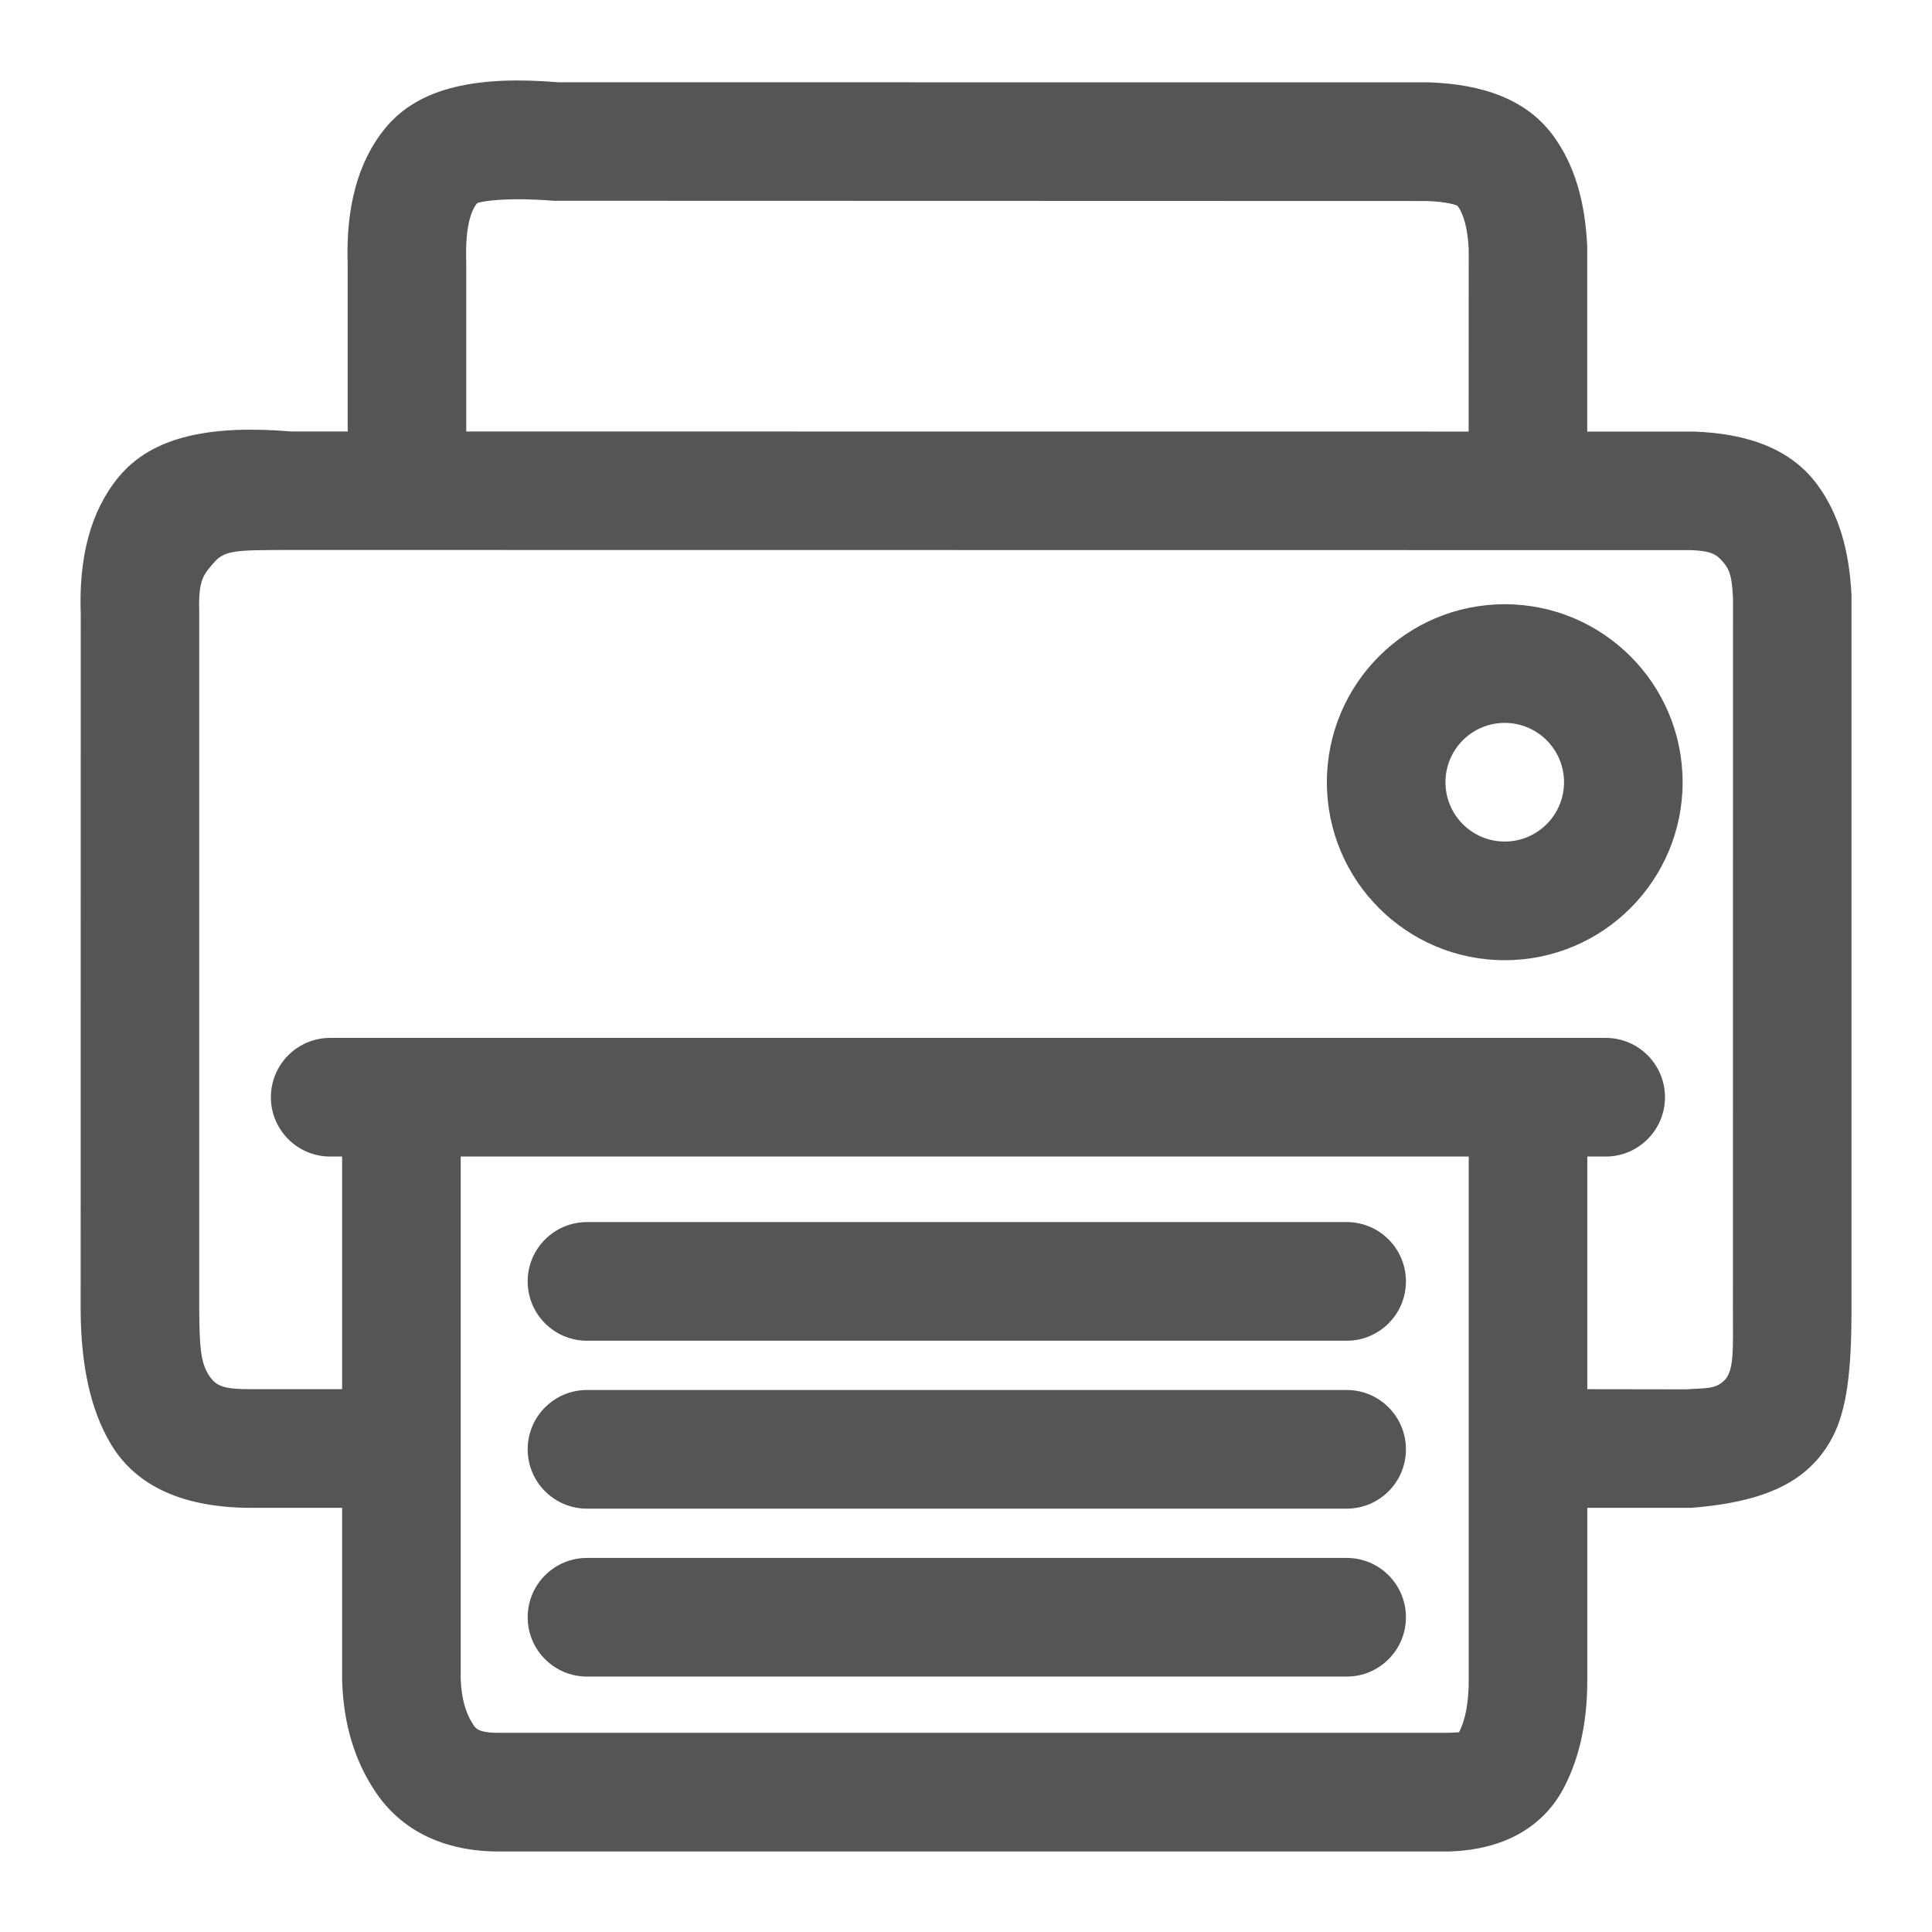
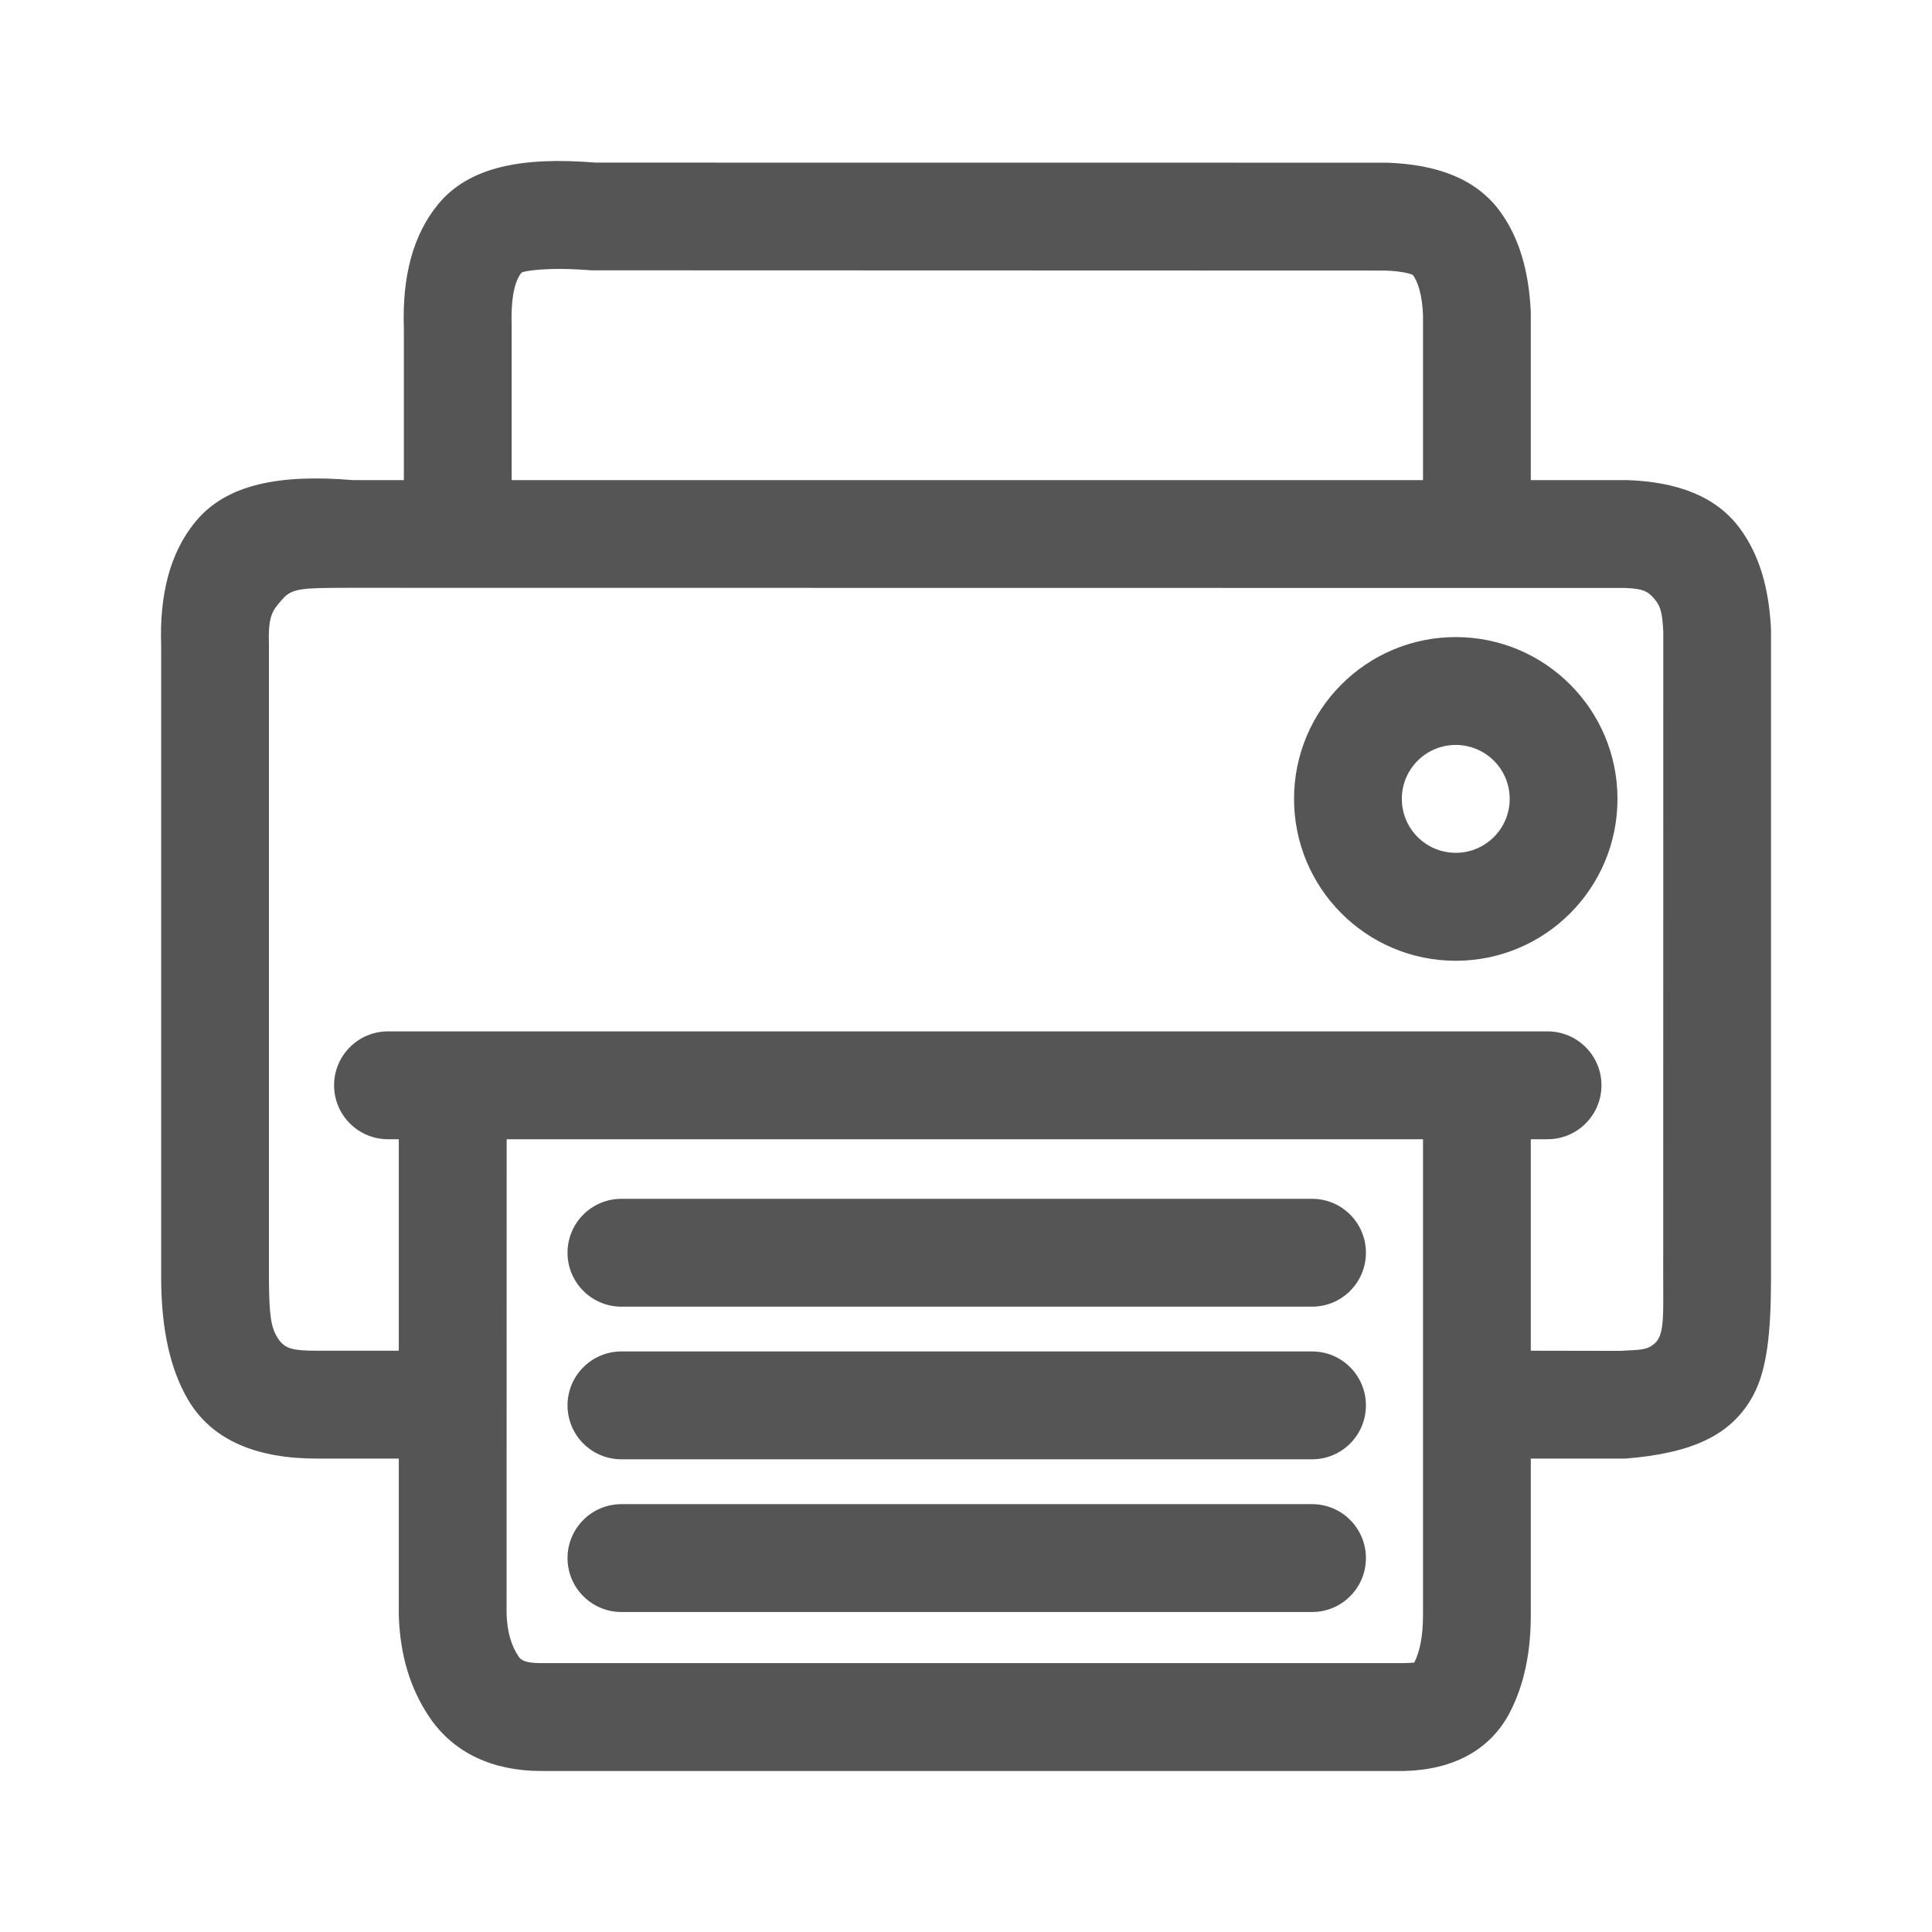
<svg xmlns="http://www.w3.org/2000/svg" width="24" height="24" viewBox="0 0 24 24">
-   <g fill="none" fill-rule="evenodd" transform="translate(-456 -1032)">
-     <path fill="#555" fill-rule="nonzero" d="M19.718,18.731 L19.718,20.873 C19.718,21.377 19.627,21.818 19.435,22.193 C19.165,22.72 18.648,22.984 17.986,23 L6.197,23 C5.544,23 5.007,22.761 4.673,22.272 C4.405,21.879 4.266,21.415 4.25,20.873 L4.25,18.731 L3.128,18.731 C2.317,18.731 1.698,18.488 1.369,17.925 C1.123,17.504 1.009,16.966 1.002,16.301 L1.003,7.627 C0.978,6.928 1.122,6.355 1.47,5.93 C1.891,5.416 2.622,5.277 3.621,5.36 L4.319,5.36 L4.319,3.289 C4.295,2.59 4.438,2.017 4.786,1.592 C5.208,1.078 5.938,0.939 6.937,1.022 L17.752,1.023 C18.443,1.047 18.976,1.246 19.299,1.692 C19.557,2.047 19.69,2.494 19.717,3.058 L19.717,5.361 L21.035,5.361 C21.726,5.384 22.259,5.584 22.582,6.03 C22.84,6.385 22.973,6.832 23,7.396 L23,16.304 C22.998,16.992 22.95,17.507 22.759,17.863 C22.464,18.414 21.919,18.658 21.01,18.731 L19.718,18.731 Z M19.718,17.257 L20.949,17.259 C21.178,17.24 21.31,17.265 21.428,17.14 C21.547,17.015 21.526,16.712 21.527,16.301 L21.528,7.433 C21.515,7.171 21.491,7.083 21.409,6.987 C21.328,6.891 21.266,6.844 21.01,6.834 L3.562,6.832 C2.936,6.834 2.792,6.834 2.659,6.987 C2.527,7.139 2.462,7.204 2.475,7.602 L2.475,16.294 C2.479,16.716 2.492,16.919 2.588,17.073 C2.684,17.228 2.786,17.257 3.128,17.257 L4.25,17.257 L4.25,14.367 L4.102,14.367 C3.695,14.367 3.365,14.037 3.365,13.63 C3.365,13.223 3.695,12.893 4.102,12.893 L19.947,12.893 C20.353,12.893 20.683,13.223 20.683,13.63 C20.683,14.037 20.353,14.367 19.947,14.367 L19.718,14.367 L19.718,17.257 Z M18.245,14.367 L5.723,14.367 L5.723,20.851 C5.73,21.1 5.787,21.291 5.89,21.441 C5.925,21.493 5.999,21.526 6.197,21.526 L17.969,21.526 C18.114,21.523 18.127,21.516 18.125,21.519 C18.201,21.371 18.245,21.157 18.245,20.873 L18.245,14.367 Z M18.244,5.361 L18.245,3.095 C18.232,2.833 18.18,2.658 18.108,2.559 C18.101,2.55 17.984,2.506 17.727,2.497 L6.878,2.494 C6.266,2.445 5.942,2.506 5.925,2.527 C5.836,2.636 5.778,2.866 5.792,3.264 L5.792,5.36 L18.244,5.361 Z M18.692,11.928 C17.472,11.928 16.483,10.938 16.483,9.717 C16.483,8.496 17.472,7.506 18.692,7.506 C19.913,7.506 20.902,8.496 20.902,9.717 C20.902,10.938 19.913,11.928 18.692,11.928 Z M18.692,10.454 C19.099,10.454 19.429,10.124 19.429,9.717 C19.429,9.31 19.099,8.98 18.692,8.98 C18.286,8.98 17.956,9.31 17.956,9.717 C17.956,10.124 18.286,10.454 18.692,10.454 Z M7.292,16.655 C6.885,16.655 6.555,16.325 6.555,15.918 C6.555,15.511 6.885,15.181 7.292,15.181 L16.729,15.181 C17.136,15.181 17.465,15.511 17.465,15.918 C17.465,16.325 17.136,16.655 16.729,16.655 L7.292,16.655 Z M7.292,18.741 C6.885,18.741 6.555,18.411 6.555,18.004 C6.555,17.597 6.885,17.267 7.292,17.267 L16.729,17.267 C17.136,17.267 17.465,17.597 17.465,18.004 C17.465,18.411 17.136,18.741 16.729,18.741 L7.292,18.741 Z M7.292,20.827 C6.885,20.827 6.555,20.497 6.555,20.09 C6.555,19.683 6.885,19.353 7.292,19.353 L16.729,19.353 C17.136,19.353 17.465,19.683 17.465,20.09 C17.465,20.497 17.136,20.827 16.729,20.827 L7.292,20.827 Z" transform="translate(456 1032)" />
-   </g>
+   <path fill="#555" d="M19.016,18.119 L19.016,20.067 C19.016,20.524 18.934,20.926 18.759,21.266 C18.513,21.745 18.044,21.986 17.442,22 L6.725,22 C6.131,22 5.643,21.783 5.339,21.338 C5.096,20.981 4.969,20.559 4.954,20.067 L4.954,18.119 L3.935,18.119 C3.197,18.119 2.635,17.898 2.335,17.386 C2.112,17.004 2.008,16.515 2.002,15.91 L2.002,8.025 C1.98,7.389 2.11,6.868 2.427,6.482 C2.81,6.014 3.474,5.888 4.383,5.964 L5.017,5.964 L5.017,4.081 C4.995,3.445 5.125,2.925 5.442,2.538 C5.825,2.071 6.489,1.945 7.398,2.02 L17.229,2.021 C17.857,2.042 18.342,2.224 18.636,2.629 C18.87,2.952 18.991,3.358 19.016,3.871 L19.016,5.964 L20.214,5.964 C20.841,5.986 21.326,6.167 21.62,6.573 C21.854,6.895 21.975,7.302 22,7.815 L22,15.912 C21.998,16.538 21.954,17.006 21.781,17.33 C21.513,17.831 21.017,18.053 20.191,18.119 L19.016,18.119 Z M19.016,16.779 L20.136,16.781 C20.344,16.764 20.463,16.786 20.571,16.673 C20.679,16.559 20.66,16.284 20.661,15.91 L20.662,7.848 C20.65,7.61 20.628,7.53 20.554,7.443 C20.48,7.355 20.424,7.312 20.191,7.304 L4.329,7.302 C3.76,7.304 3.629,7.304 3.509,7.443 C3.388,7.581 3.329,7.64 3.341,8.001 L3.341,15.904 C3.345,16.288 3.357,16.472 3.444,16.612 C3.531,16.753 3.623,16.779 3.935,16.779 L4.954,16.779 L4.954,14.152 L4.82,14.152 C4.45,14.152 4.15,13.852 4.15,13.482 C4.15,13.112 4.45,12.812 4.82,12.812 L19.224,12.812 C19.594,12.812 19.894,13.112 19.894,13.482 C19.894,13.852 19.594,14.152 19.224,14.152 L19.016,14.152 L19.016,16.779 Z M17.677,14.152 L6.294,14.152 L6.293,20.046 C6.3,20.273 6.352,20.446 6.445,20.582 C6.478,20.63 6.544,20.66 6.725,20.66 L17.426,20.66 C17.558,20.657 17.57,20.651 17.568,20.654 C17.637,20.519 17.677,20.325 17.677,20.067 L17.677,14.152 Z M17.677,5.964 L17.677,3.905 C17.665,3.667 17.618,3.507 17.552,3.417 C17.547,3.409 17.44,3.369 17.206,3.361 L7.344,3.358 C6.787,3.313 6.493,3.369 6.478,3.388 C6.396,3.487 6.344,3.697 6.356,4.058 L6.356,5.964 L17.677,5.964 Z M18.084,11.935 C16.975,11.935 16.075,11.035 16.075,9.924 C16.075,8.814 16.975,7.914 18.084,7.914 C19.193,7.914 20.093,8.814 20.093,9.924 C20.093,11.035 19.193,11.935 18.084,11.935 Z M18.084,10.594 C18.454,10.594 18.754,10.294 18.754,9.924 C18.754,9.554 18.454,9.254 18.084,9.254 C17.714,9.254 17.414,9.554 17.414,9.924 C17.414,10.294 17.714,10.594 18.084,10.594 Z M7.72,16.232 C7.35,16.232 7.05,15.932 7.05,15.562 C7.05,15.192 7.35,14.892 7.72,14.892 L16.299,14.892 C16.669,14.892 16.968,15.192 16.968,15.562 C16.968,15.932 16.669,16.232 16.299,16.232 L7.72,16.232 Z M7.72,18.128 C7.35,18.128 7.05,17.829 7.05,17.458 C7.05,17.088 7.35,16.788 7.72,16.788 L16.299,16.788 C16.669,16.788 16.968,17.088 16.968,17.458 C16.968,17.829 16.669,18.128 16.299,18.128 L7.72,18.128 Z M7.72,20.025 C7.35,20.025 7.05,19.725 7.05,19.355 C7.05,18.985 7.35,18.685 7.72,18.685 L16.299,18.685 C16.669,18.685 16.968,18.985 16.968,19.355 C16.968,19.725 16.669,20.025 16.299,20.025 L7.72,20.025 Z" />
</svg>
